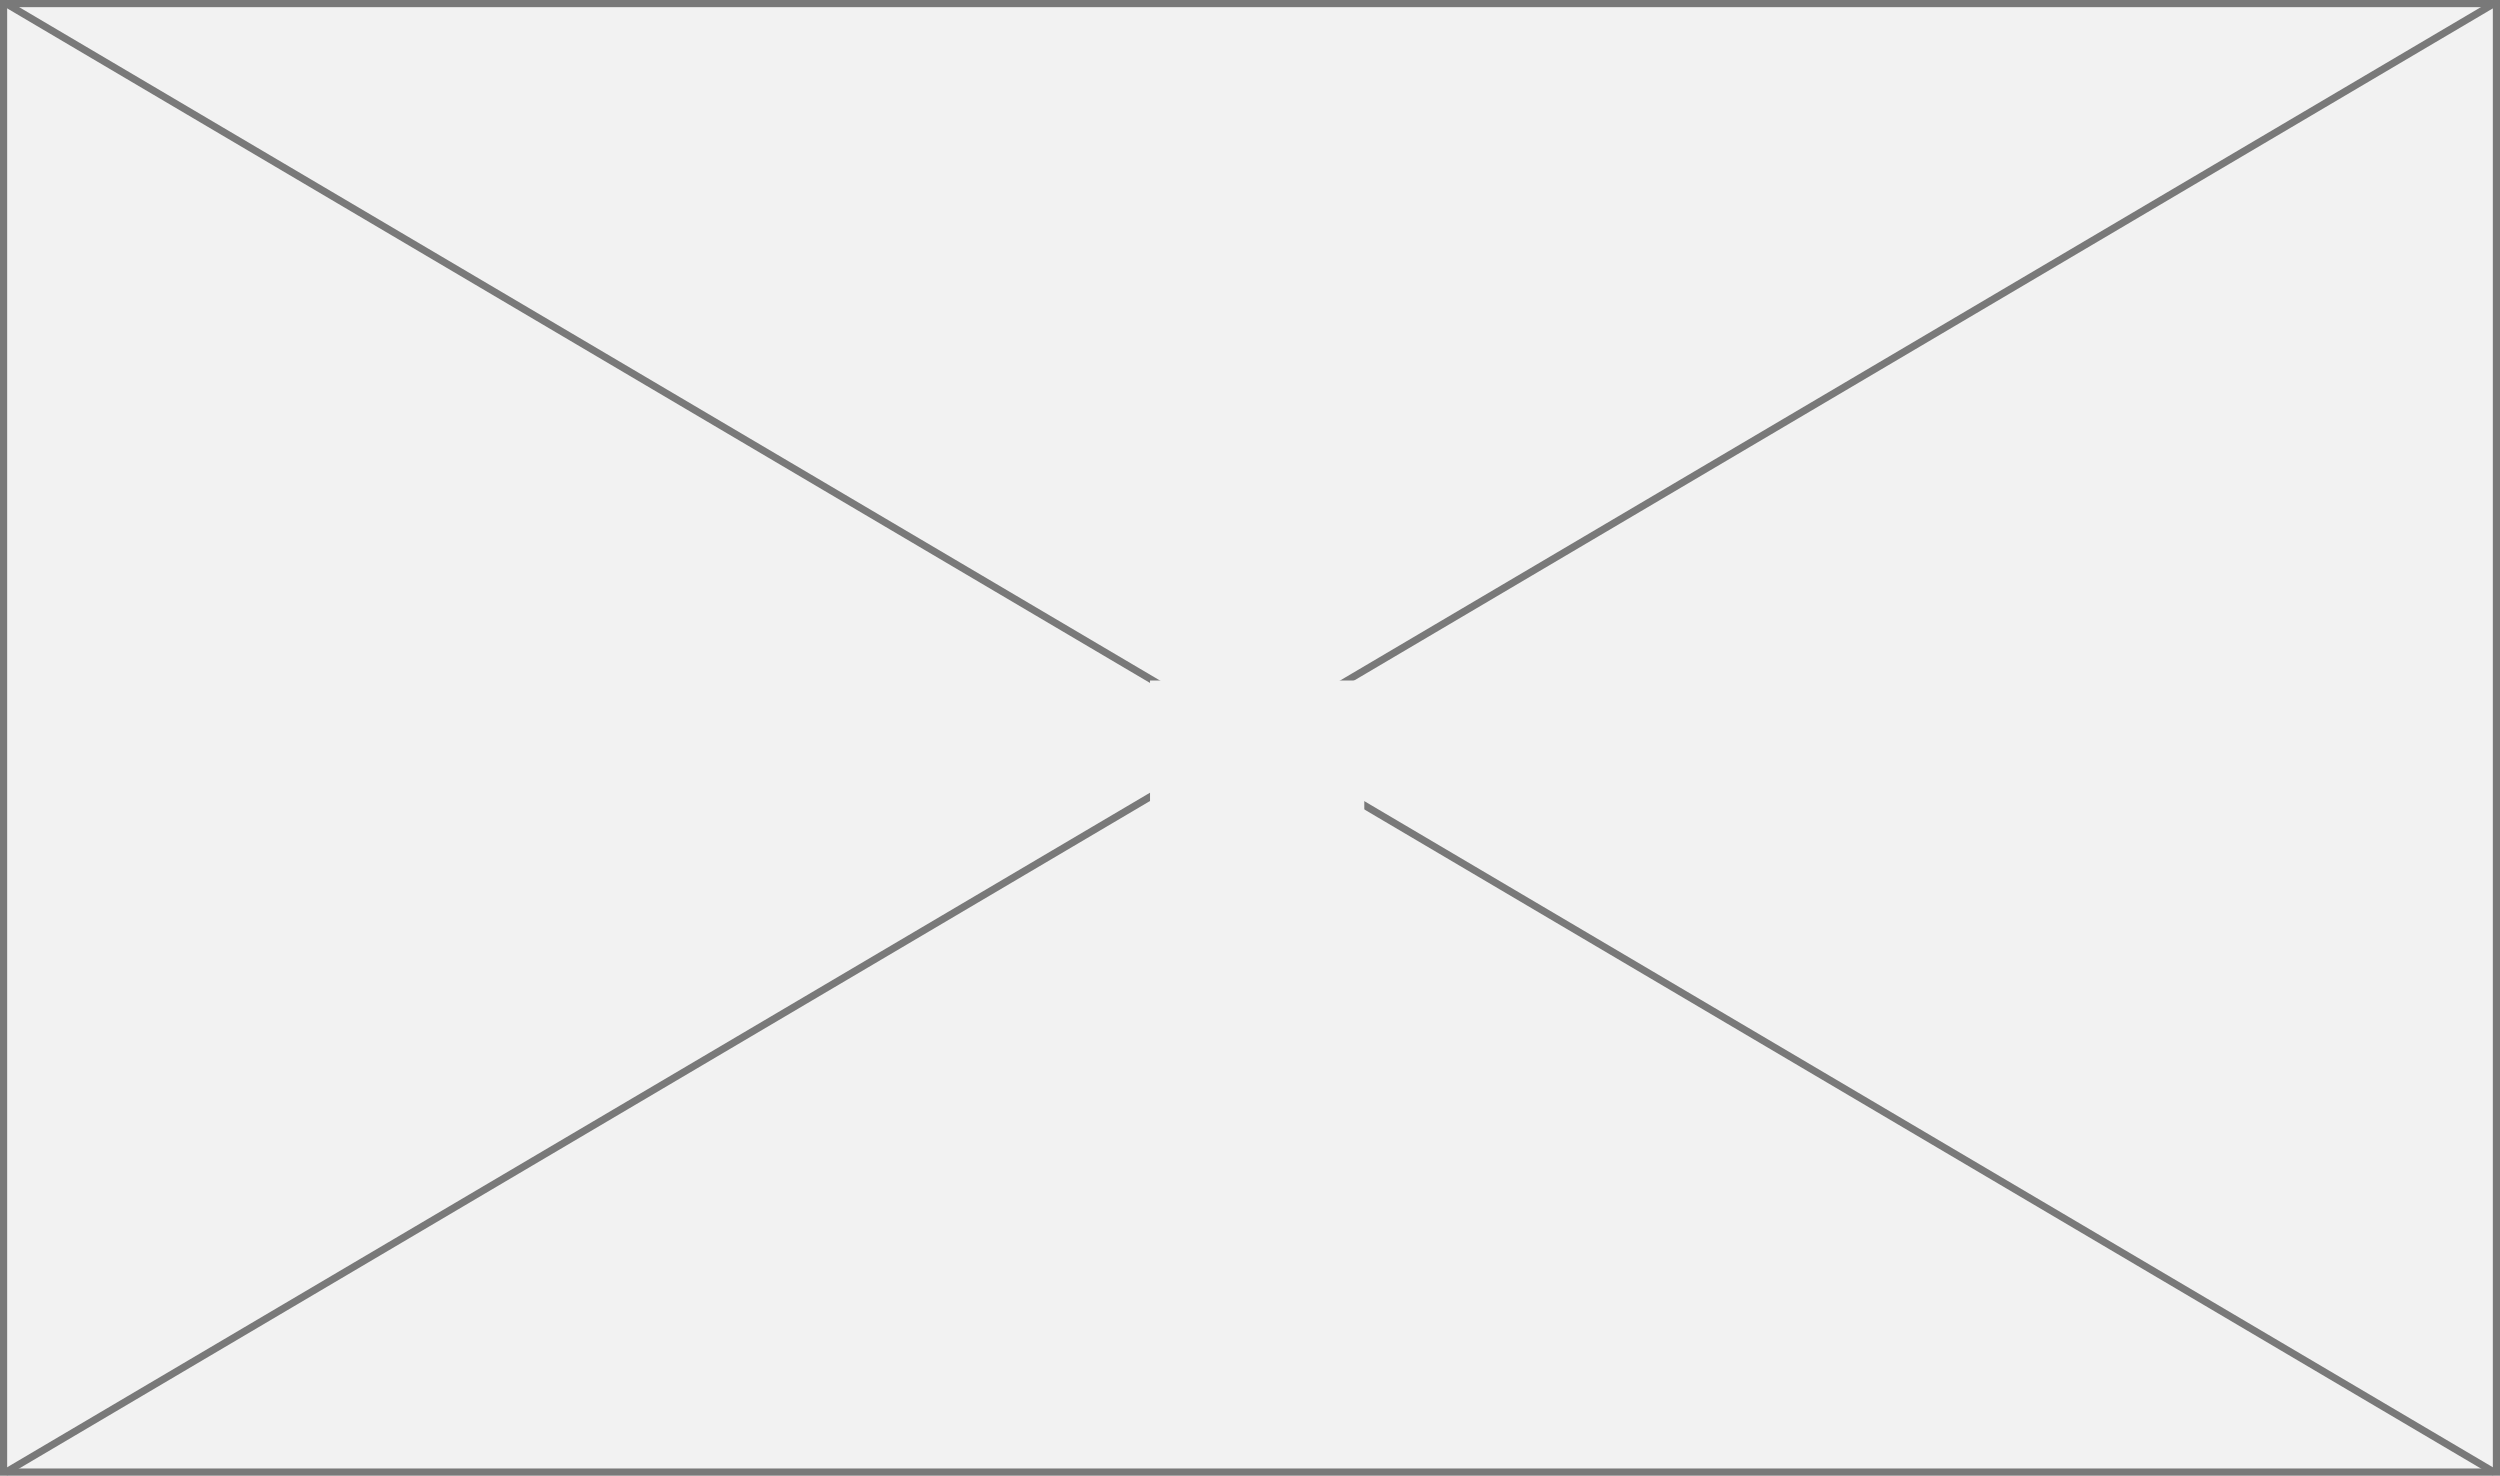
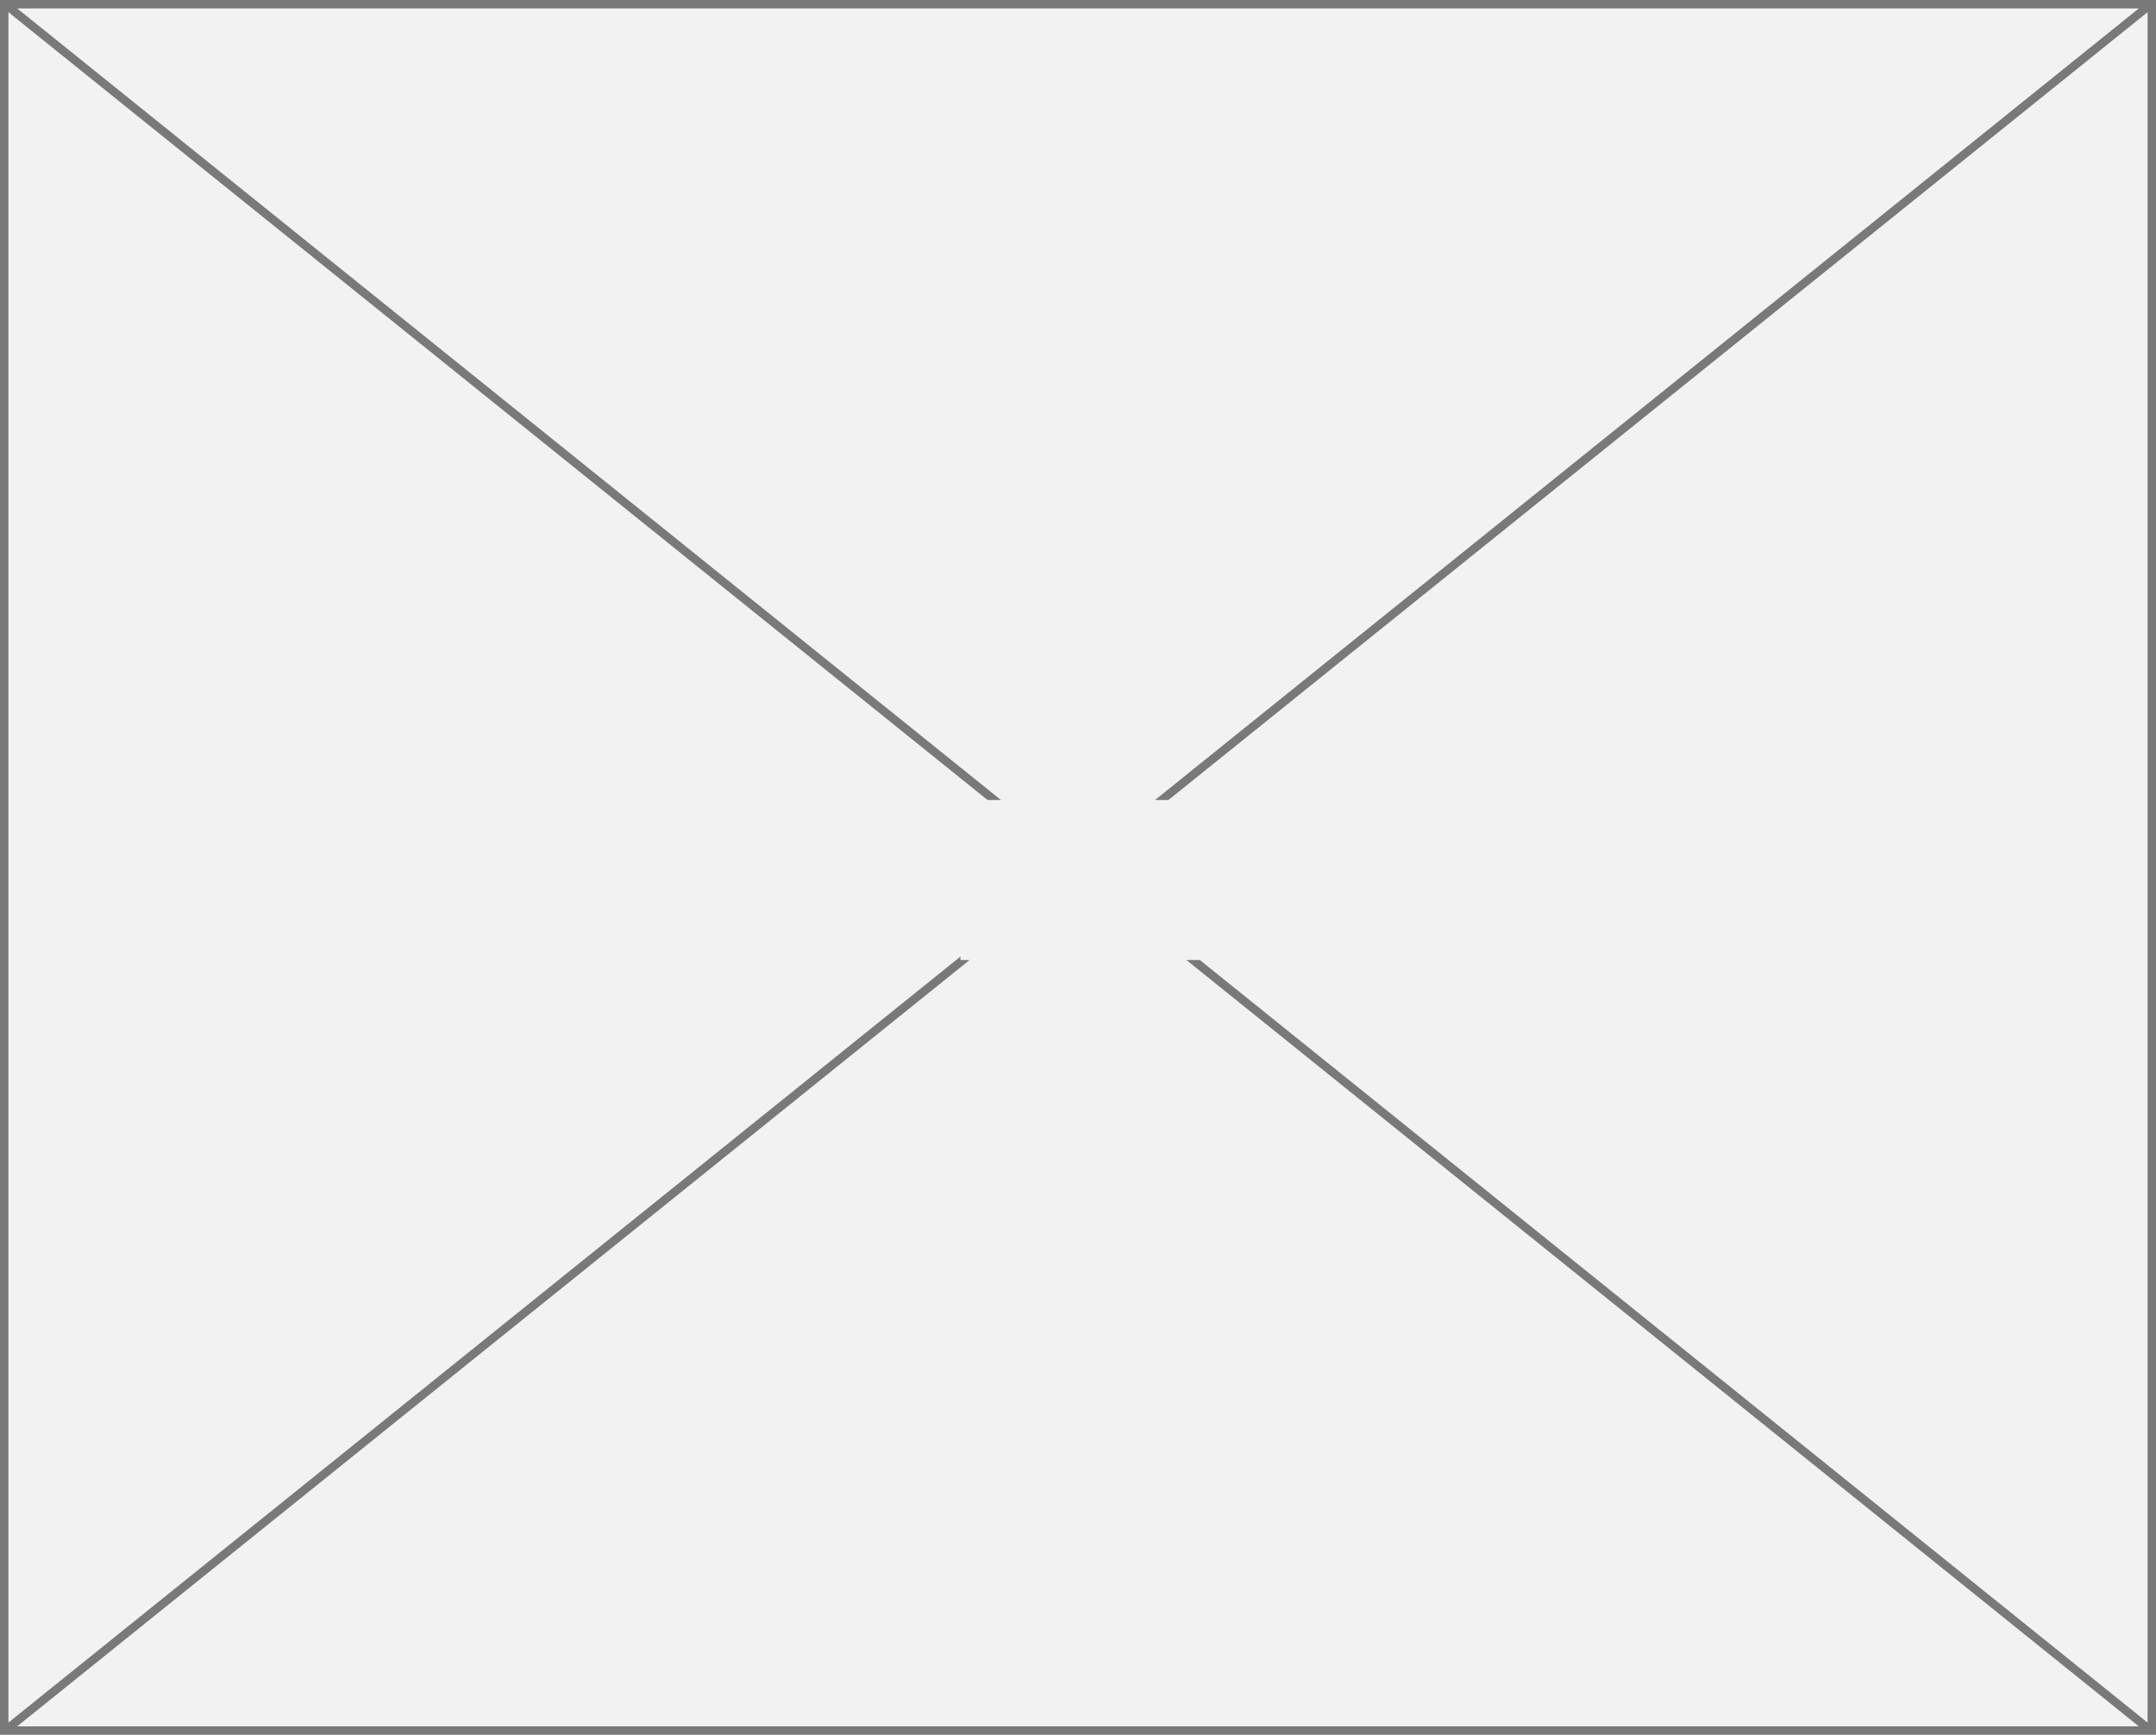
- <svg xmlns="http://www.w3.org/2000/svg" version="1.1" width="349px" height="206px">
+ <svg xmlns="http://www.w3.org/2000/svg" version="1.1" width="256px" height="206px">
  <defs>
-     <mask fill="white" id="clip31">
-       <path d="M 948.543 496  L 978.457 496  L 978.457 515  L 948.543 515  Z M 788 401  L 1137 401  L 1137 607  L 788 607  Z " fill-rule="evenodd" />
+     <mask fill="white" id="clip93">
+       <path d="M 183.043 274  L 212.957 274  L 212.957 293  L 183.043 293  Z M 69 179  L 325 179  L 325 385  L 69 385  Z " fill-rule="evenodd" />
    </mask>
  </defs>
-   <g transform="matrix(1 0 0 1 -788 -401 )">
-     <path d="M 788.5 401.5  L 1136.5 401.5  L 1136.5 606.5  L 788.5 606.5  L 788.5 401.5  Z " fill-rule="nonzero" fill="#f2f2f2" stroke="none" />
-     <path d="M 788.5 401.5  L 1136.5 401.5  L 1136.5 606.5  L 788.5 606.5  L 788.5 401.5  Z " stroke-width="1" stroke="#797979" fill="none" />
-     <path d="M 788.729 401.431  L 1136.271 606.569  M 1136.271 401.431  L 788.729 606.569  " stroke-width="1" stroke="#797979" fill="none" mask="url(#clip31)" />
+   <g transform="matrix(1 0 0 1 -69 -179 )">
+     <path d="M 69.5 179.5  L 324.5 179.5  L 324.5 384.5  L 69.5 384.5  L 69.5 179.5  Z " fill-rule="nonzero" fill="#f2f2f2" stroke="none" />
+     <path d="M 69.5 179.5  L 324.5 179.5  L 324.5 384.5  L 69.5 384.5  L 69.5 179.5  Z " stroke-width="1" stroke="#797979" fill="none" />
+     <path d="M 69.484 179.39  L 324.516 384.61  M 324.516 179.39  L 69.484 384.61  " stroke-width="1" stroke="#797979" fill="none" mask="url(#clip93)" />
  </g>
</svg>
